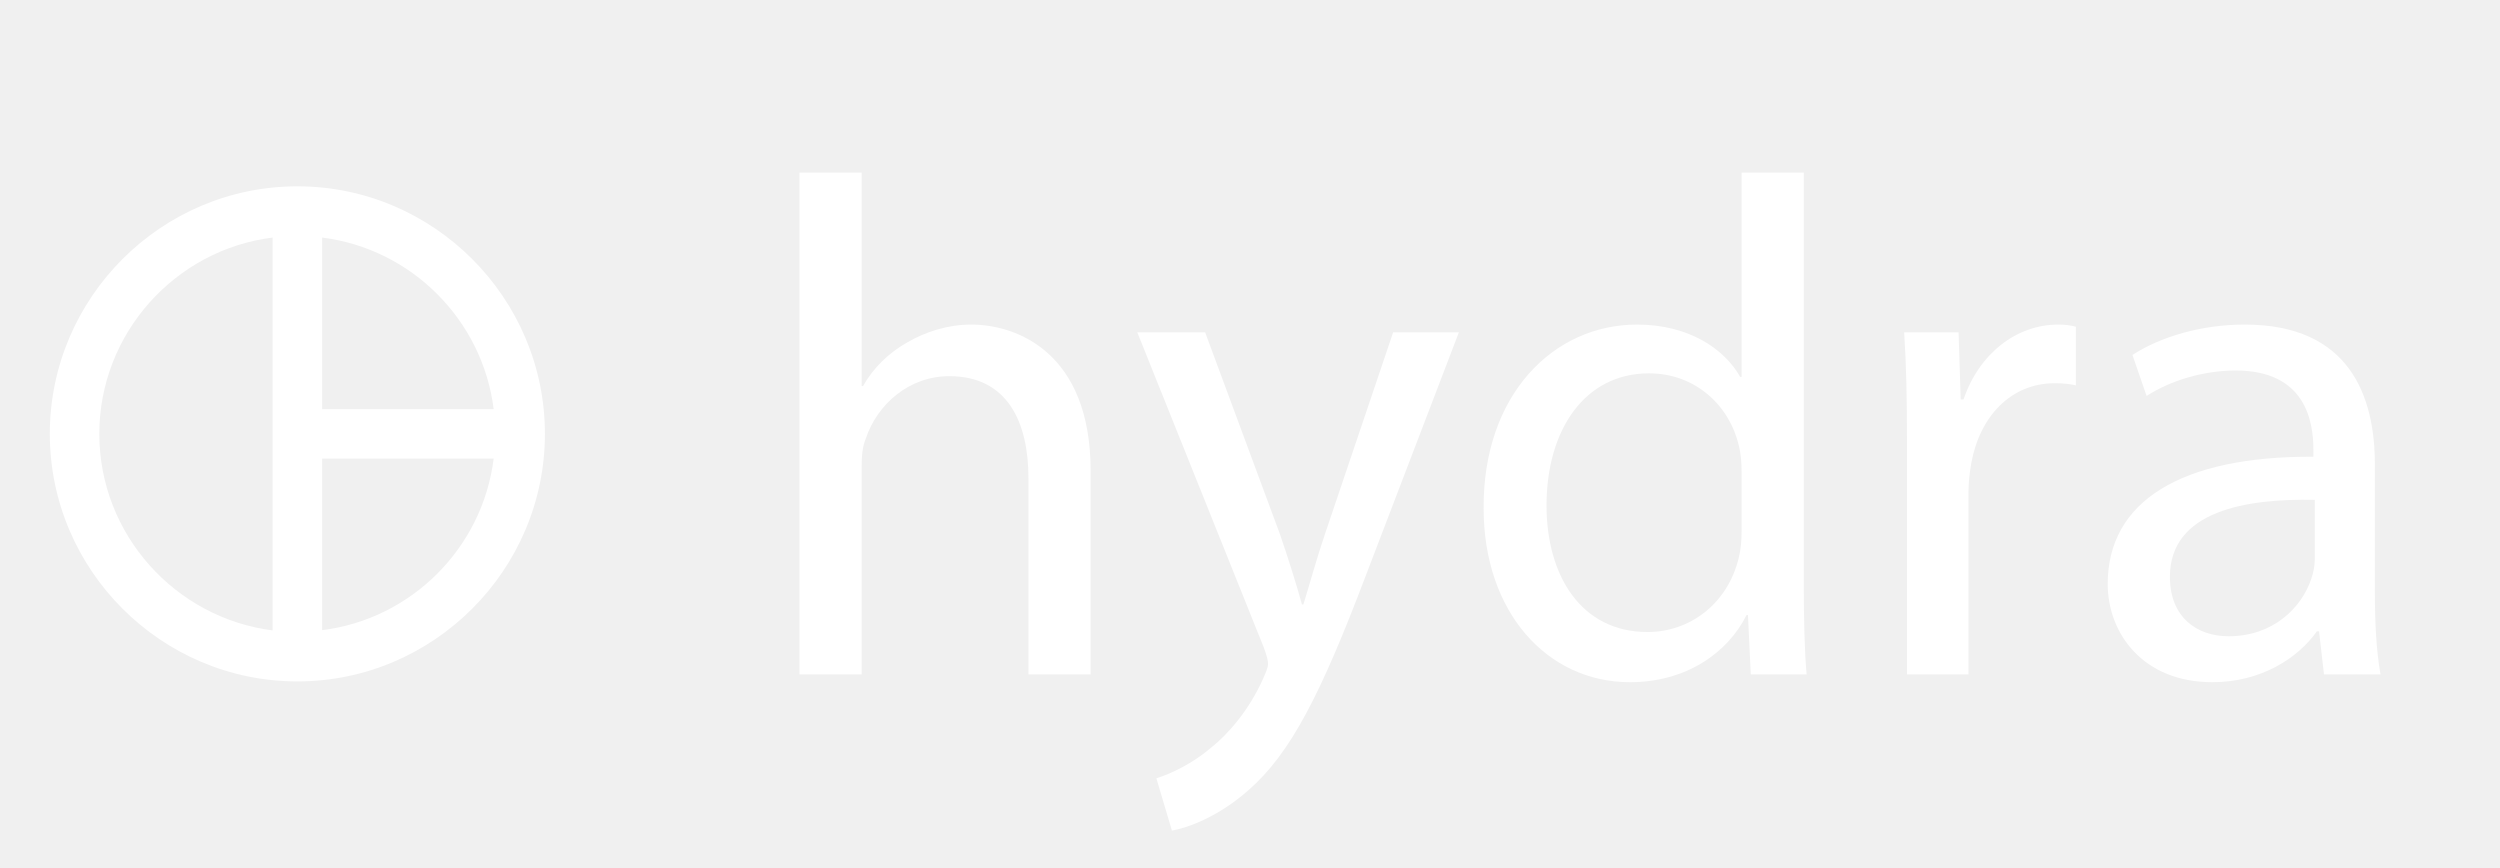
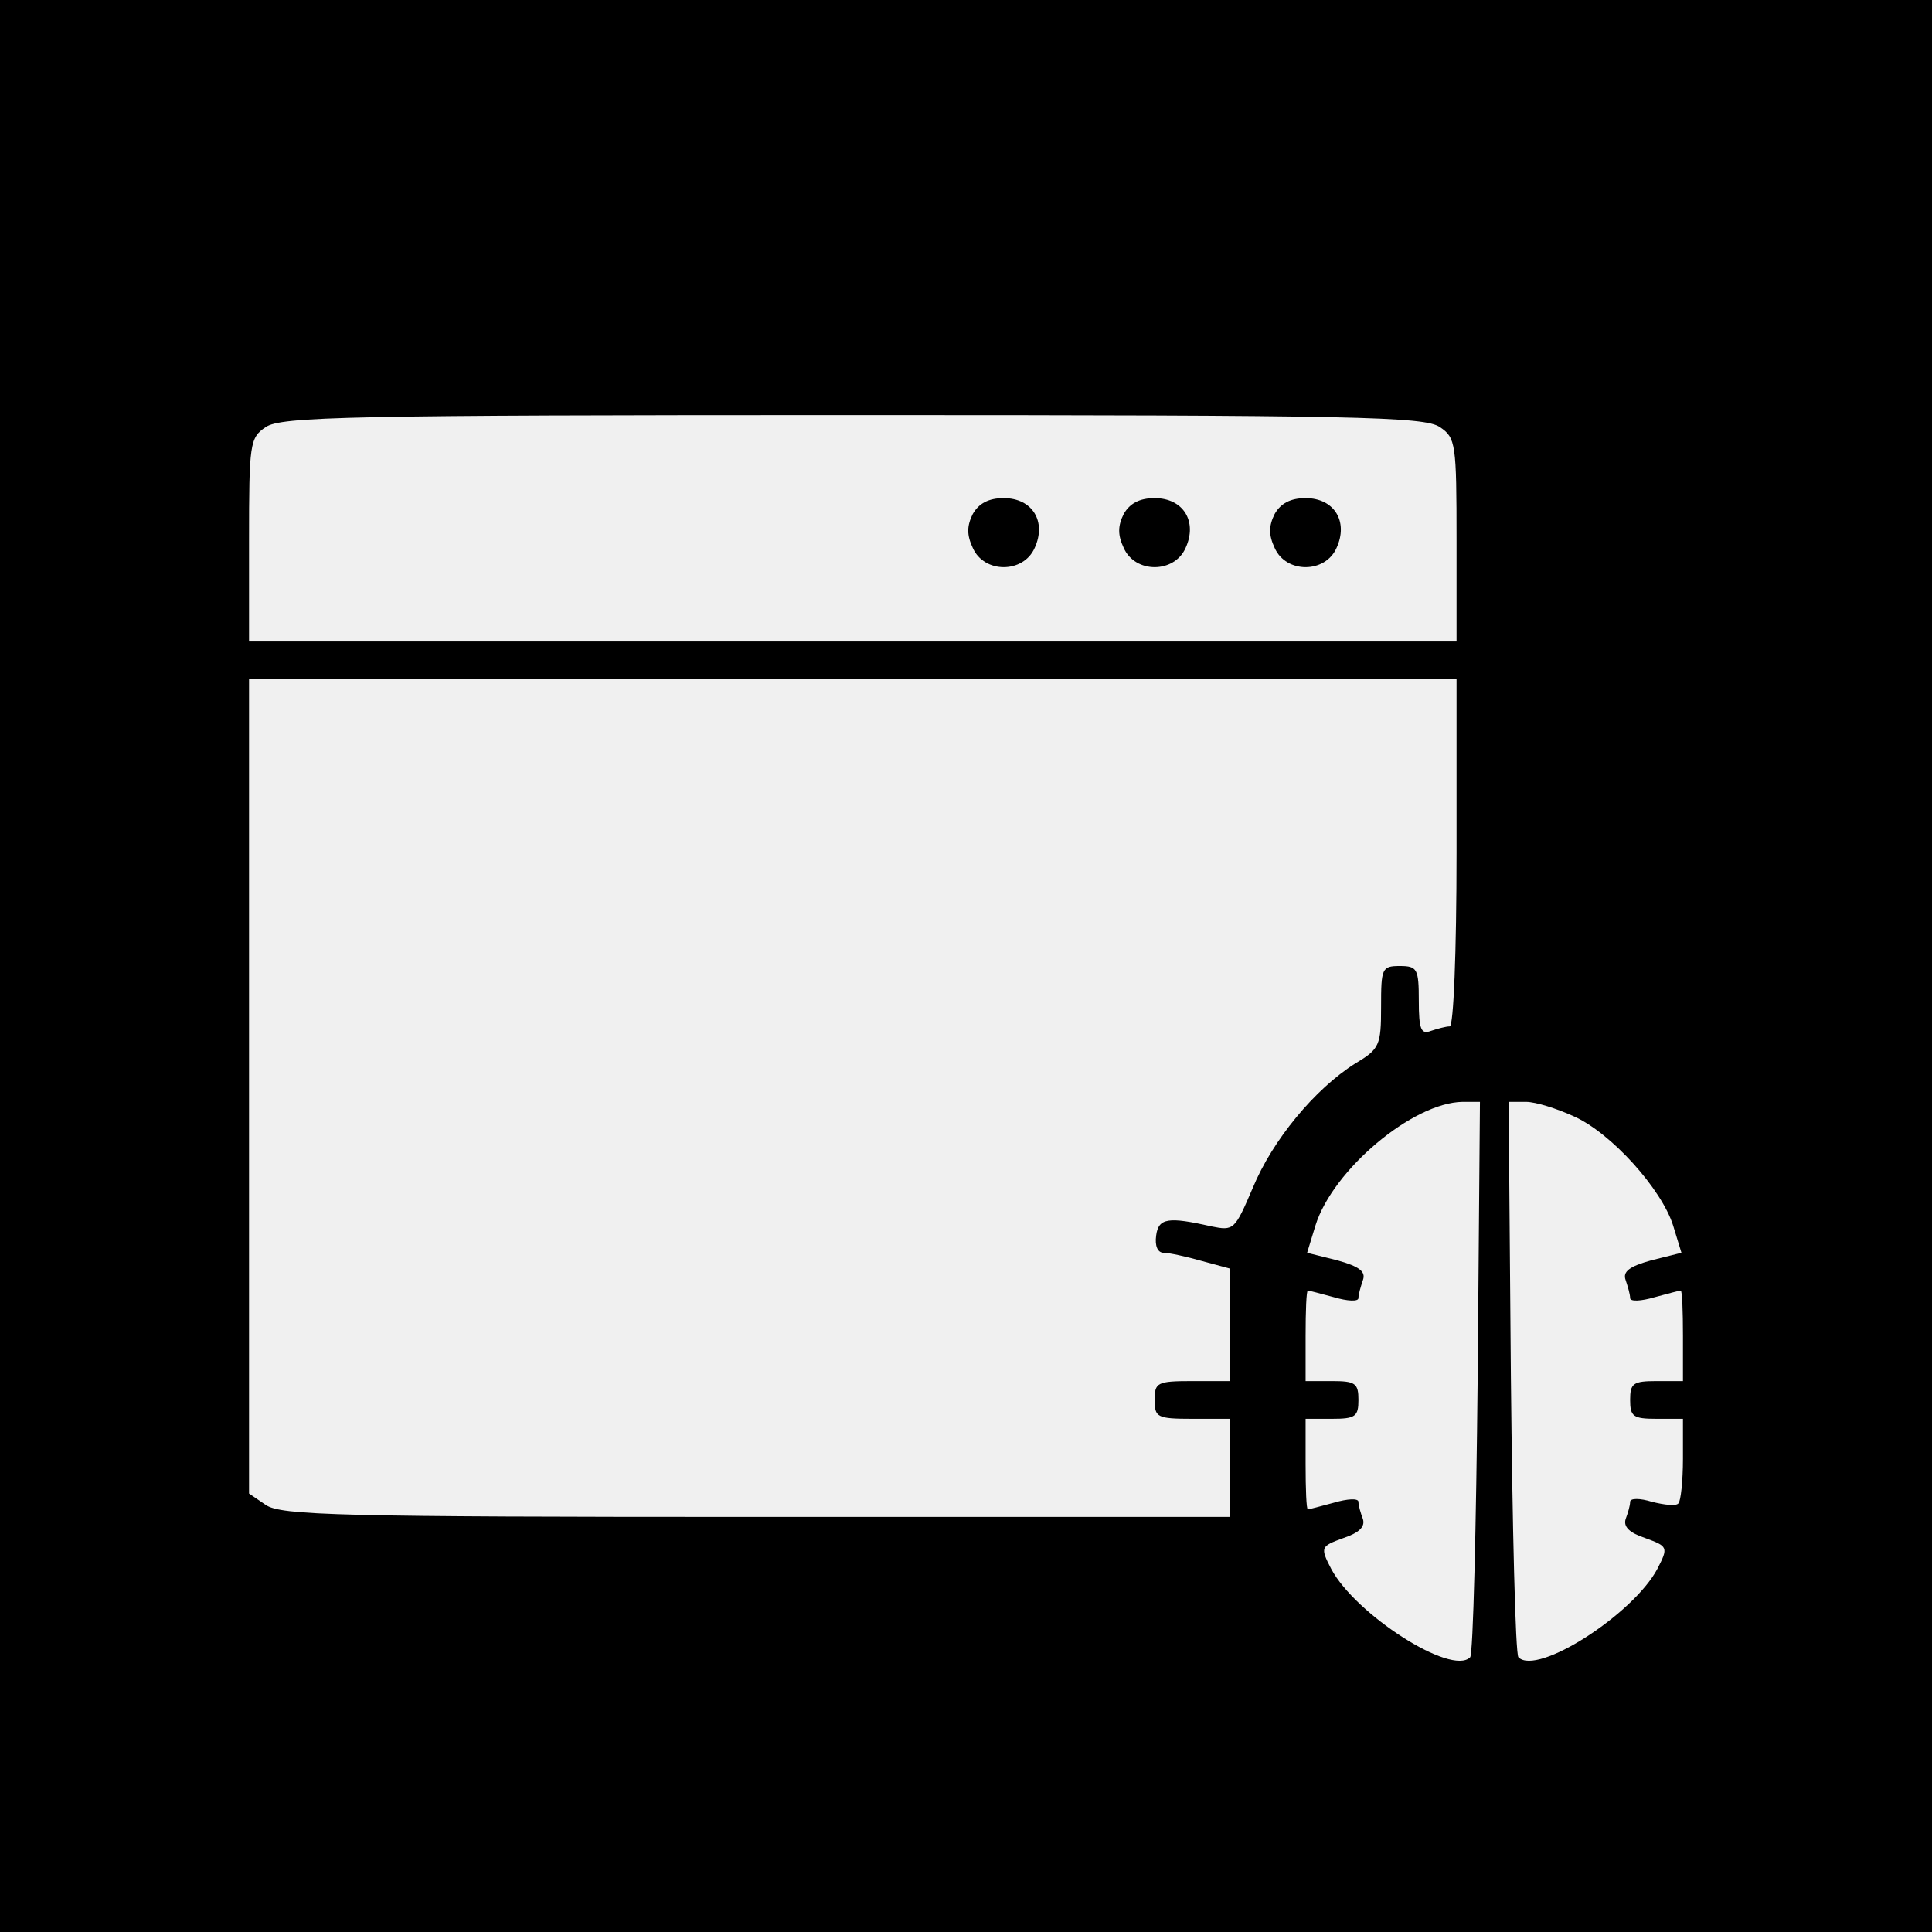
- <svg xmlns="http://www.w3.org/2000/svg" fill="#ffffff" width="357.25px" height="124px" viewBox="0 0 357.25 124">
-   <path d="M42.493,26.625C23.037,26.625,7.118,42.544,7.118,62s15.919,35.375,35.375,35.375S77.868,81.456,77.868,62 S61.949,26.625,42.493,26.625z M46.03,33.947c12.769,1.592,22.925,11.779,24.514,24.516H46.03V33.947z M14.193,62 c0-14.361,10.858-26.318,24.763-28.053v56.139C25.052,88.316,14.193,76.363,14.193,62z M46.03,90.051V65.537h24.514 C68.955,78.307,58.799,88.462,46.03,90.051z" />
-   <path d="M114.24,24.666h8.888v30.502h0.202c1.414-2.525,3.636-4.747,6.363-6.262 c2.626-1.516,5.757-2.525,9.09-2.525c6.564,0,17.068,4.04,17.068,20.906v29.088h-8.888V68.298c0-7.878-2.929-14.544-11.312-14.544 c-5.757,0-10.302,4.04-11.917,8.888c-0.505,1.212-0.606,2.525-0.606,4.242v29.491h-8.888V24.666z" />
-   <path d="M172.215,47.492l10.705,28.885c1.111,3.232,2.323,7.07,3.131,9.999h0.203 c0.908-2.929,1.918-6.666,3.131-10.2l9.695-28.684h9.393l-13.332,34.844c-6.362,16.766-10.705,25.351-16.765,30.603 c-4.343,3.838-8.686,5.354-10.908,5.757l-2.222-7.474c2.222-0.707,5.151-2.121,7.777-4.343c2.424-1.919,5.454-5.353,7.474-9.897 c0.404-0.909,0.707-1.616,0.707-2.121s-0.201-1.212-0.605-2.323l-18.079-45.045H172.215z" />
-   <path d="M257.761,24.666V83.75c0,4.343,0.101,9.292,0.404,12.625h-7.979l-0.403-8.483h-0.202 c-2.727,5.453-8.686,9.595-16.664,9.595c-11.817,0-20.907-9.999-20.907-24.846c-0.101-16.261,9.999-26.26,21.917-26.26 c7.474,0,12.523,3.535,14.745,7.474h0.202V24.666H257.761z M248.873,67.389c0-1.111-0.102-2.626-0.404-3.737 c-1.312-5.655-6.16-10.302-12.826-10.302c-9.191,0-14.645,8.08-14.645,18.887c0,9.898,4.848,18.079,14.442,18.079 c5.959,0,11.413-3.939,13.028-10.605c0.303-1.212,0.404-2.424,0.404-3.838V67.389z" />
-   <path d="M272.508,62.743c0-5.758-0.102-10.706-0.404-15.251h7.776l0.304,9.595h0.403 c2.222-6.565,7.575-10.706,13.534-10.706c1.01,0,1.717,0.102,2.524,0.303v8.383c-0.909-0.201-1.817-0.303-3.03-0.303 c-6.262,0-10.705,4.747-11.918,11.413c-0.201,1.212-0.403,2.626-0.403,4.141v26.058h-8.786V62.743z" />
-   <path d="M332.098,96.375l-0.707-6.161h-0.304c-2.727,3.838-7.979,7.272-14.948,7.272 c-9.896,0-14.947-6.969-14.947-14.039c0-11.816,10.504-18.28,29.391-18.18v-1.01c0-4.04-1.111-11.312-11.109-11.312 c-4.545,0-9.292,1.413-12.727,3.636l-2.02-5.858c4.04-2.626,9.898-4.343,16.059-4.343c14.947,0,18.584,10.201,18.584,19.998v18.28 c0,4.242,0.201,8.383,0.808,11.716H332.098z M330.784,71.429c-9.696-0.202-20.704,1.515-20.704,11.009 c0,5.757,3.838,8.483,8.383,8.483c6.362,0,10.402-4.04,11.816-8.181c0.303-0.909,0.505-1.919,0.505-2.828V71.429z" />
+ <svg xmlns="http://www.w3.org/2000/svg" version="1.0" width="256pt" height="256pt" viewBox="0 0 256 256" preserveAspectRatio="xMidYMid meet">
+   <g transform="translate(0,256) scale(0.1,-0.1)" fill="#000000" stroke="none">
+     <path d="M0 1280 l0 -1280 1280 0 1280 0 0 1280 0 1280 -1280 0 -1280 0 0 -1280z m1908 714 c21 -14 22 -22 22 -150 l0 -134 -800 0 -800 0 0 134 c0 128 1 136 22 150 20 14 110 16 778 16 668 0 758 -2 778 -16z m22 -564 c0 -133 -4 -230 -9 -230 -5 0 -16 -3 -25 -6 -13 -5 -16 2 -16 40 0 42 -2 46 -25 46 -24 0 -25 -3 -25 -54 0 -51 -2 -56 -34 -75 -54 -34 -110 -102 -136 -165 -24 -56 -25 -57 -55 -51 -57 13 -70 11 -73 -12 -2 -14 2 -23 10 -23 7 0 30 -5 51 -11 l37 -10 0 -74 0 -75 -50 0 c-47 0 -50 -2 -50 -25 0 -23 3 -25 50 -25 l50 0 0 -65 0 -65 -628 0 c-552 0 -630 2 -650 16 l-22 15 0 540 0 539 800 0 800 0 0 -230z m28 -694 c-2 -200 -6 -368 -10 -372 -25 -25 -152 57 -184 117 -15 29 -14 30 16 41 21 7 29 15 26 25 -3 8 -6 18 -6 23 0 5 -15 4 -32 -1 -18 -5 -34 -9 -35 -9 -2 0 -3 27 -3 60 l0 60 35 0 c31 0 35 3 35 25 0 22 -4 25 -35 25 l-35 0 0 60 c0 33 1 60 3 60 1 0 17 -4 35 -9 17 -5 32 -6 32 -1 0 5 3 15 6 24 4 11 -5 18 -34 26 l-40 10 11 36 c23 74 129 163 195 164 l23 0 -3 -364z m127 345 c50 -22 117 -97 132 -145 l11 -36 -40 -10 c-29 -8 -38 -15 -34 -26 3 -9 6 -19 6 -24 0 -5 15 -4 32 1 18 5 34 9 35 9 2 0 3 -27 3 -60 l0 -60 -35 0 c-31 0 -35 -3 -35 -25 0 -22 4 -25 35 -25 l35 0 0 -53 c0 -30 -3 -56 -6 -59 -3 -4 -19 -2 -35 2 -16 5 -29 5 -29 0 0 -5 -3 -15 -6 -23 -3 -10 5 -18 26 -25 30 -11 31 -12 16 -41 -32 -60 -159 -142 -184 -117 -4 4 -8 172 -10 372 l-3 364 23 0 c13 0 41 -9 63 -19z" />
+     <path d="M1289 1879 c-8 -16 -8 -28 0 -45 15 -34 67 -34 82 0 16 35 -3 66 -41 66 -20 0 -33 -7 -41 -21z" />
+     <path d="M1489 1879 c-8 -16 -8 -28 0 -45 15 -34 67 -34 82 0 16 35 -3 66 -41 66 -20 0 -33 -7 -41 -21z" />
+     <path d="M1689 1879 c-8 -16 -8 -28 0 -45 15 -34 67 -34 82 0 16 35 -3 66 -41 66 -20 0 -33 -7 -41 -21z" />
+   </g>
</svg>
